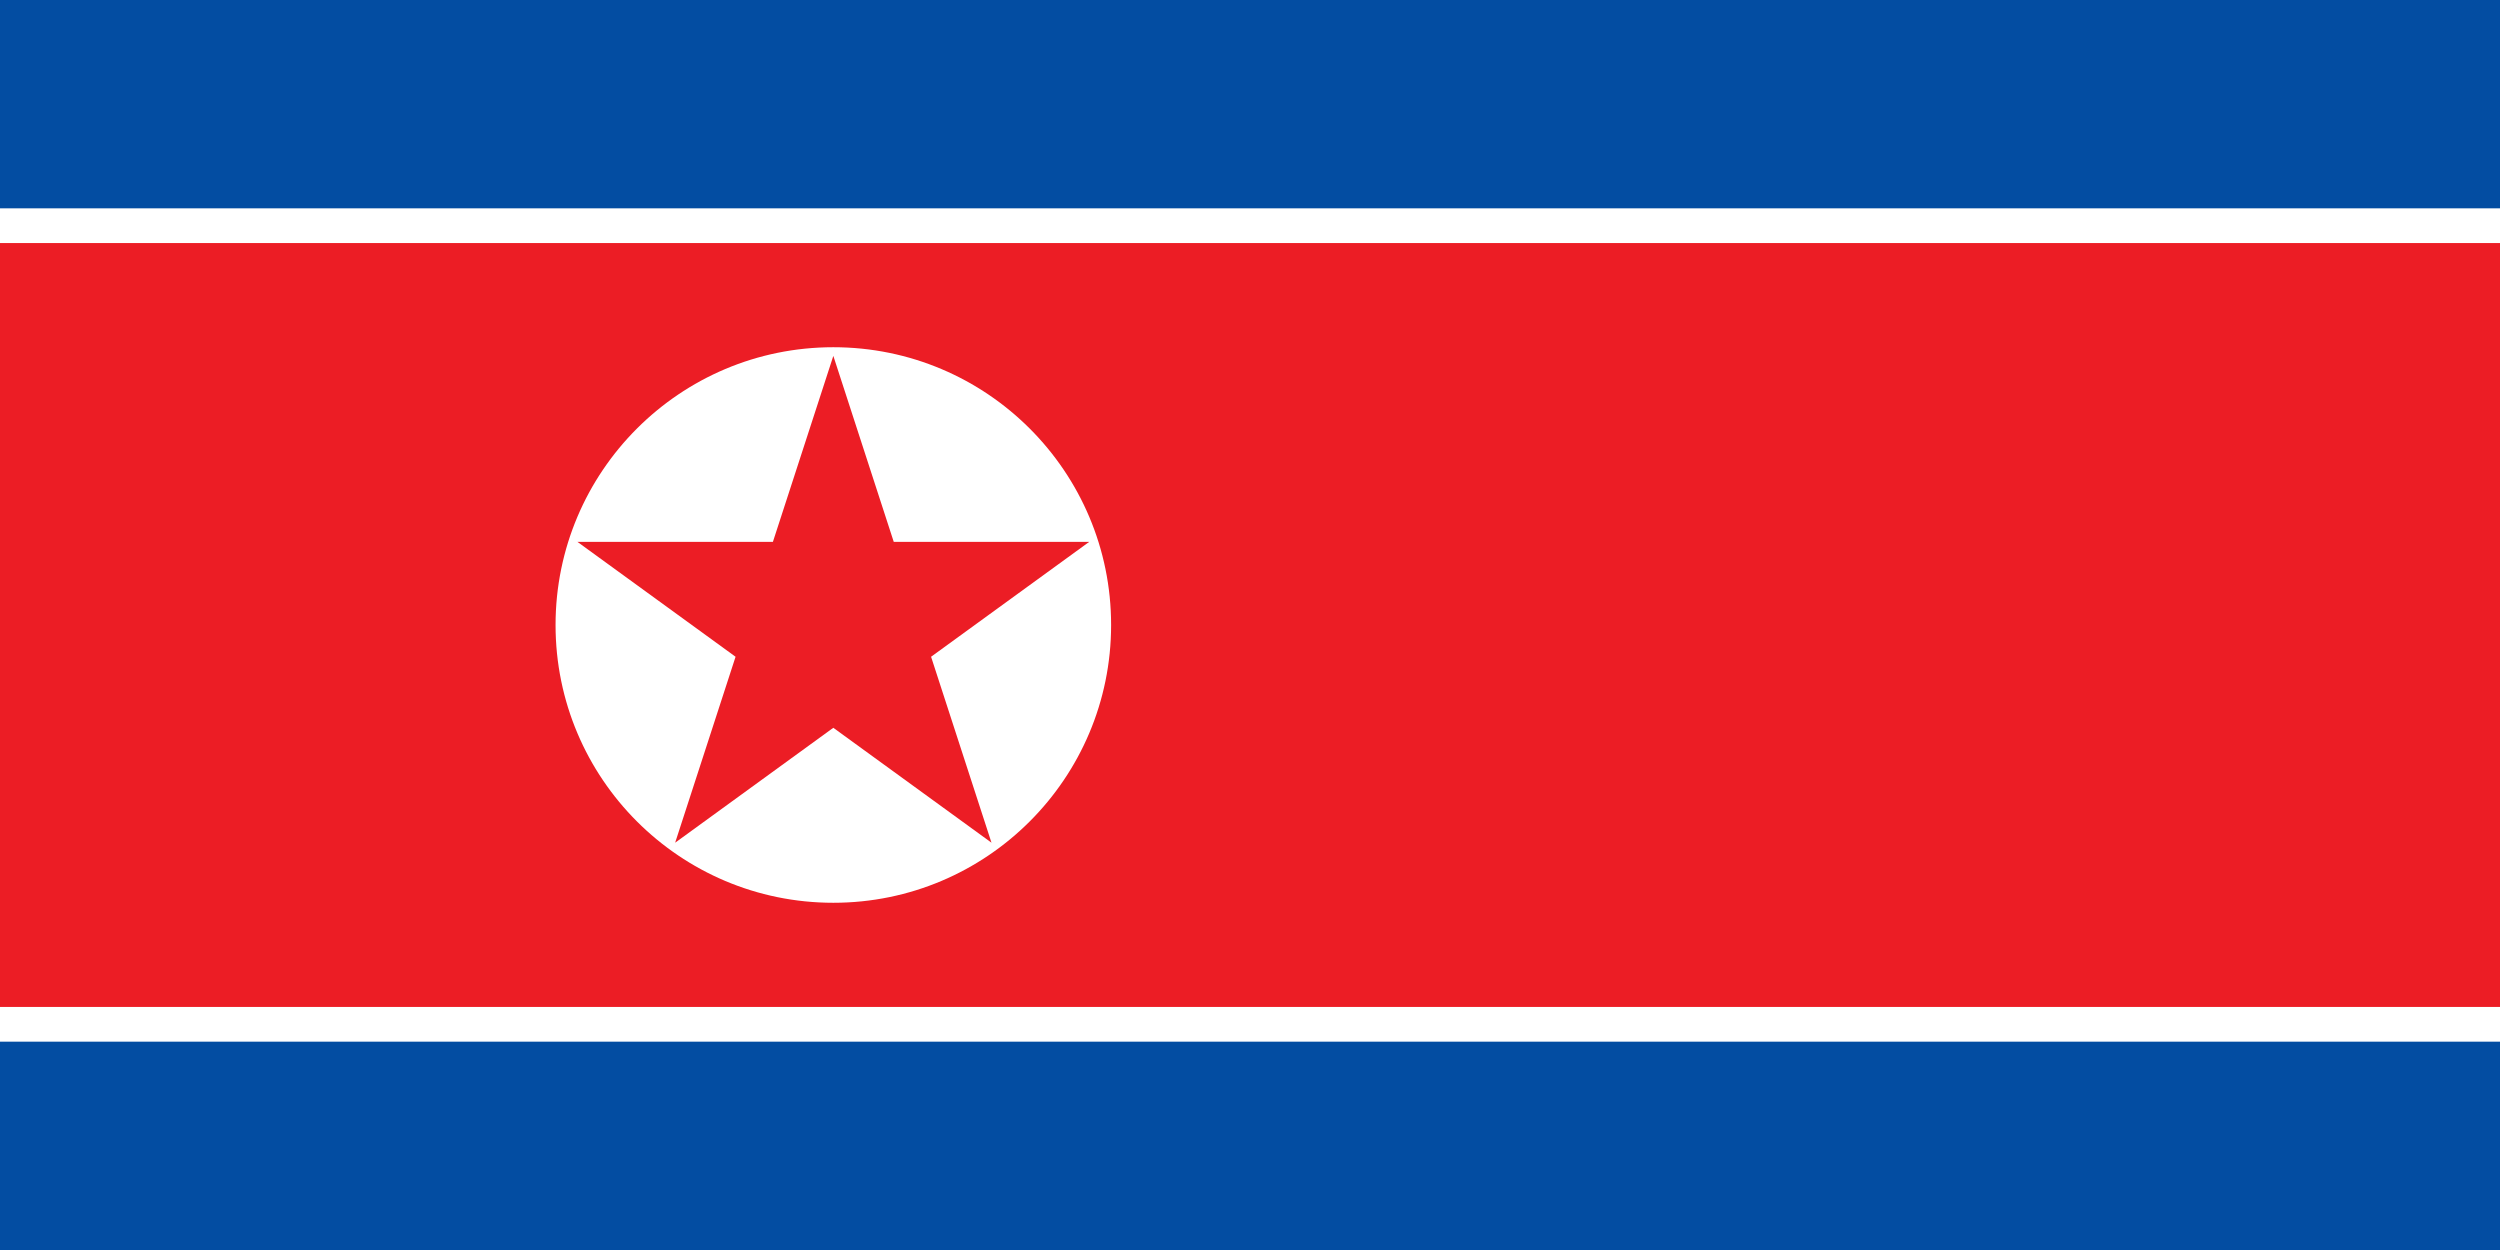
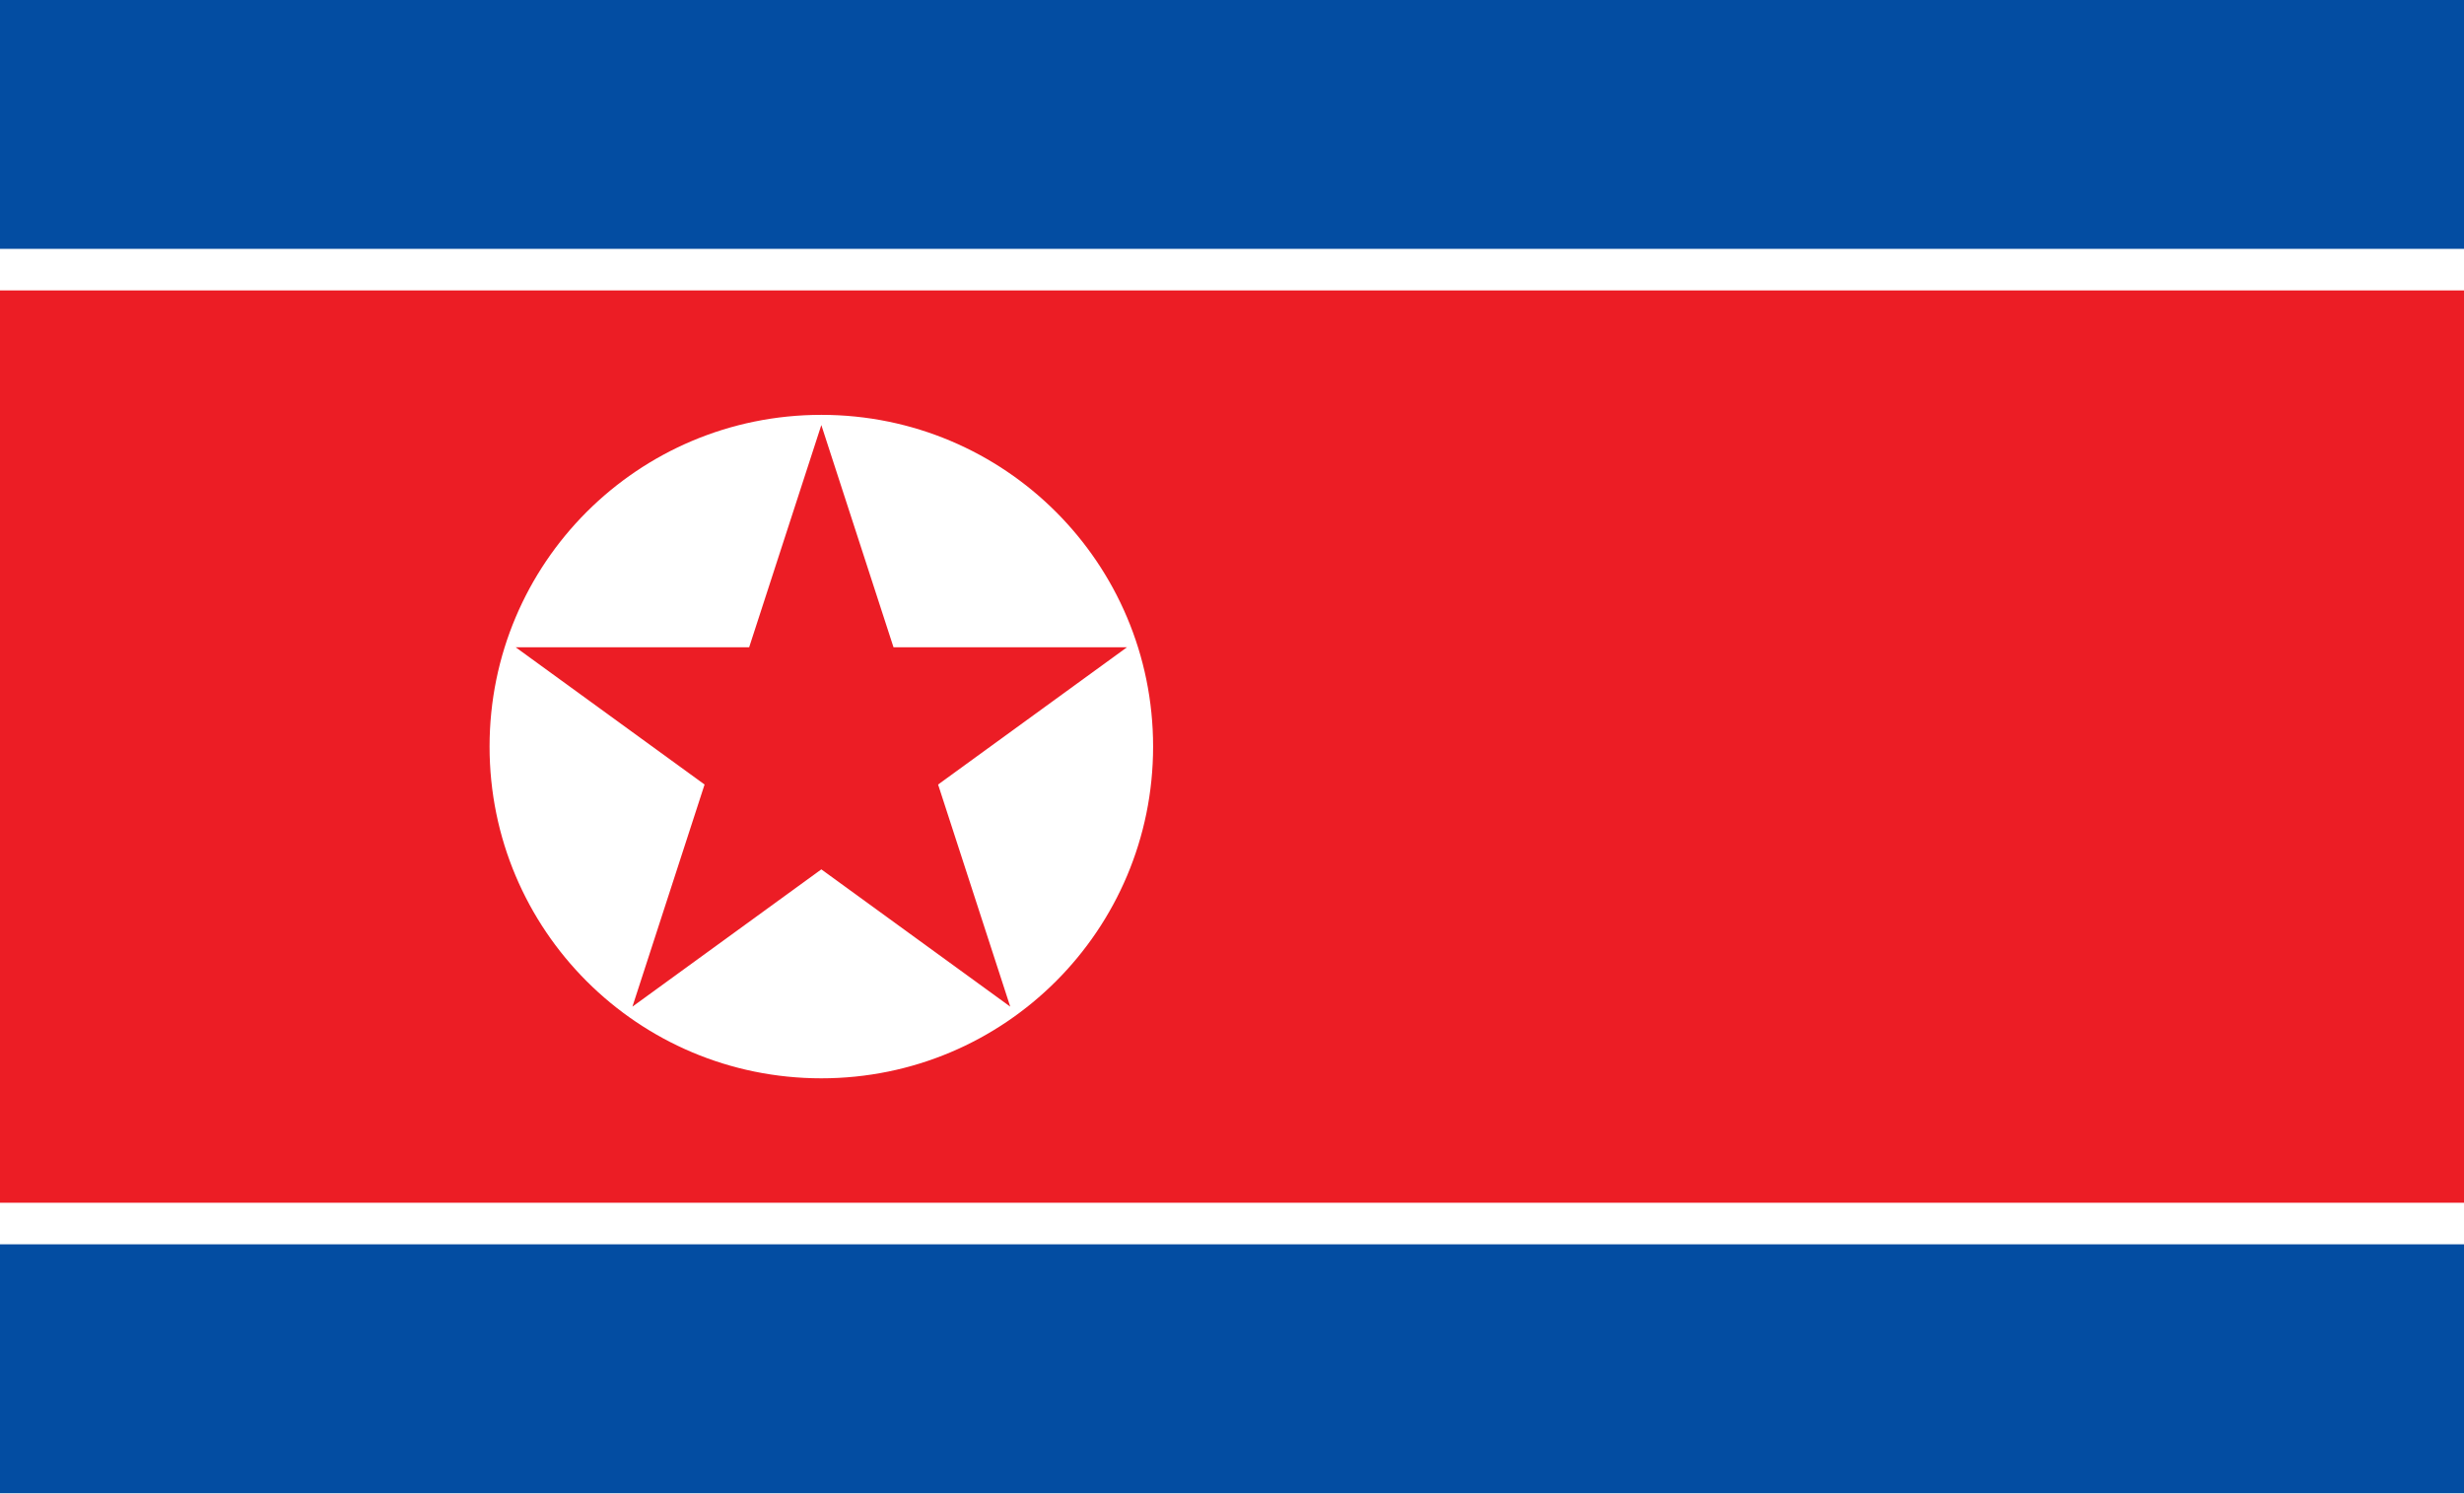
- <svg xmlns="http://www.w3.org/2000/svg" width="1200" height="600" viewBox="0 0 72 36">
-   <path fill="#034da2" d="M0 0H72V36H0Z" />
-   <path fill="#fff" d="M0 6H72V30H0Z" />
-   <path fill="#ec1d25" d="M0 7H72V29H0Z" />
-   <circle fill="#fff" cx="24" cy="18" r="8" />
-   <path fill="#ec1d25" d="m24 10.25 4.555 14.02-11.926-8.665 14.741 0-11.926 8.665z" />
+ <svg xmlns="http://www.w3.org/2000/svg" viewBox="0 0 990 600" width="990" height="600">
+   <path fill="#034da2" d="M990 0v600H0V0z" />
+   <path fill="#fff" d="M990 100v400H0V100z" />
+   <path fill="#ec1d25" d="M990 116.7v366.6H0V116.7z" />
+   <path fill="#fff" d="M330 433.3c-73.7 0-133.3-59.6-133.3-133.3S256.3 166.7 330 166.7 463.3 226.3 463.3 300 403.7 433.3 330 433.3" />
+   <path fill="#ec1d25" d="m330 170.8 75.9 233.7-198.7-144.4h245.6L254.1 404.5z" />
</svg>
